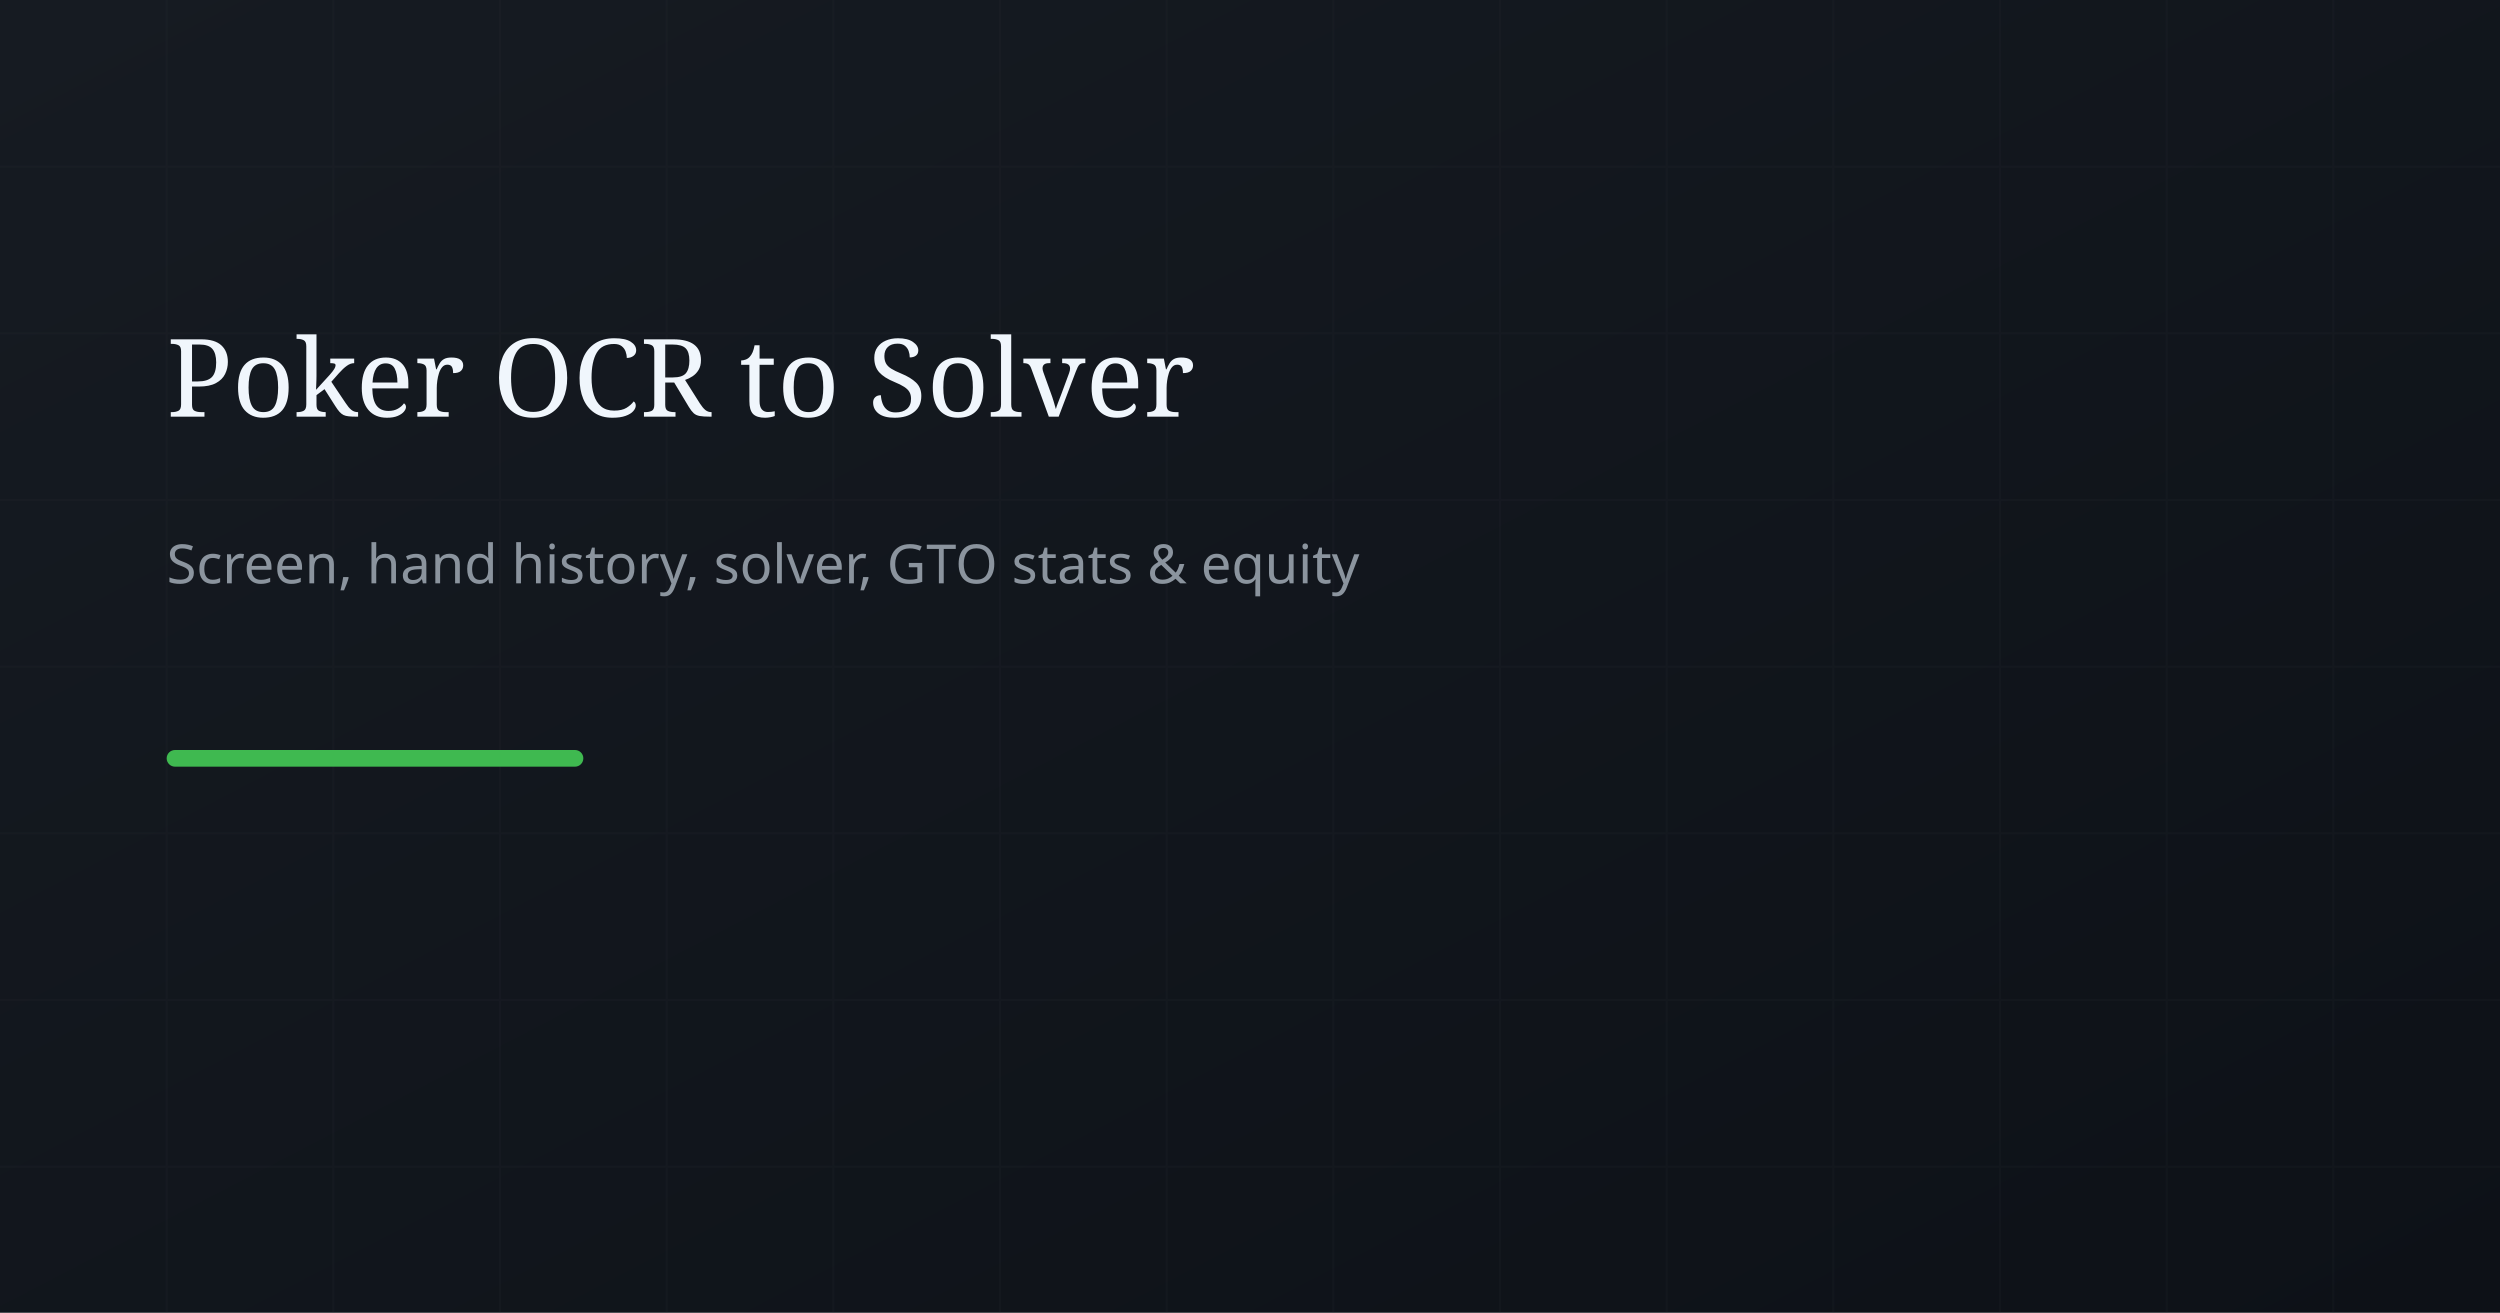
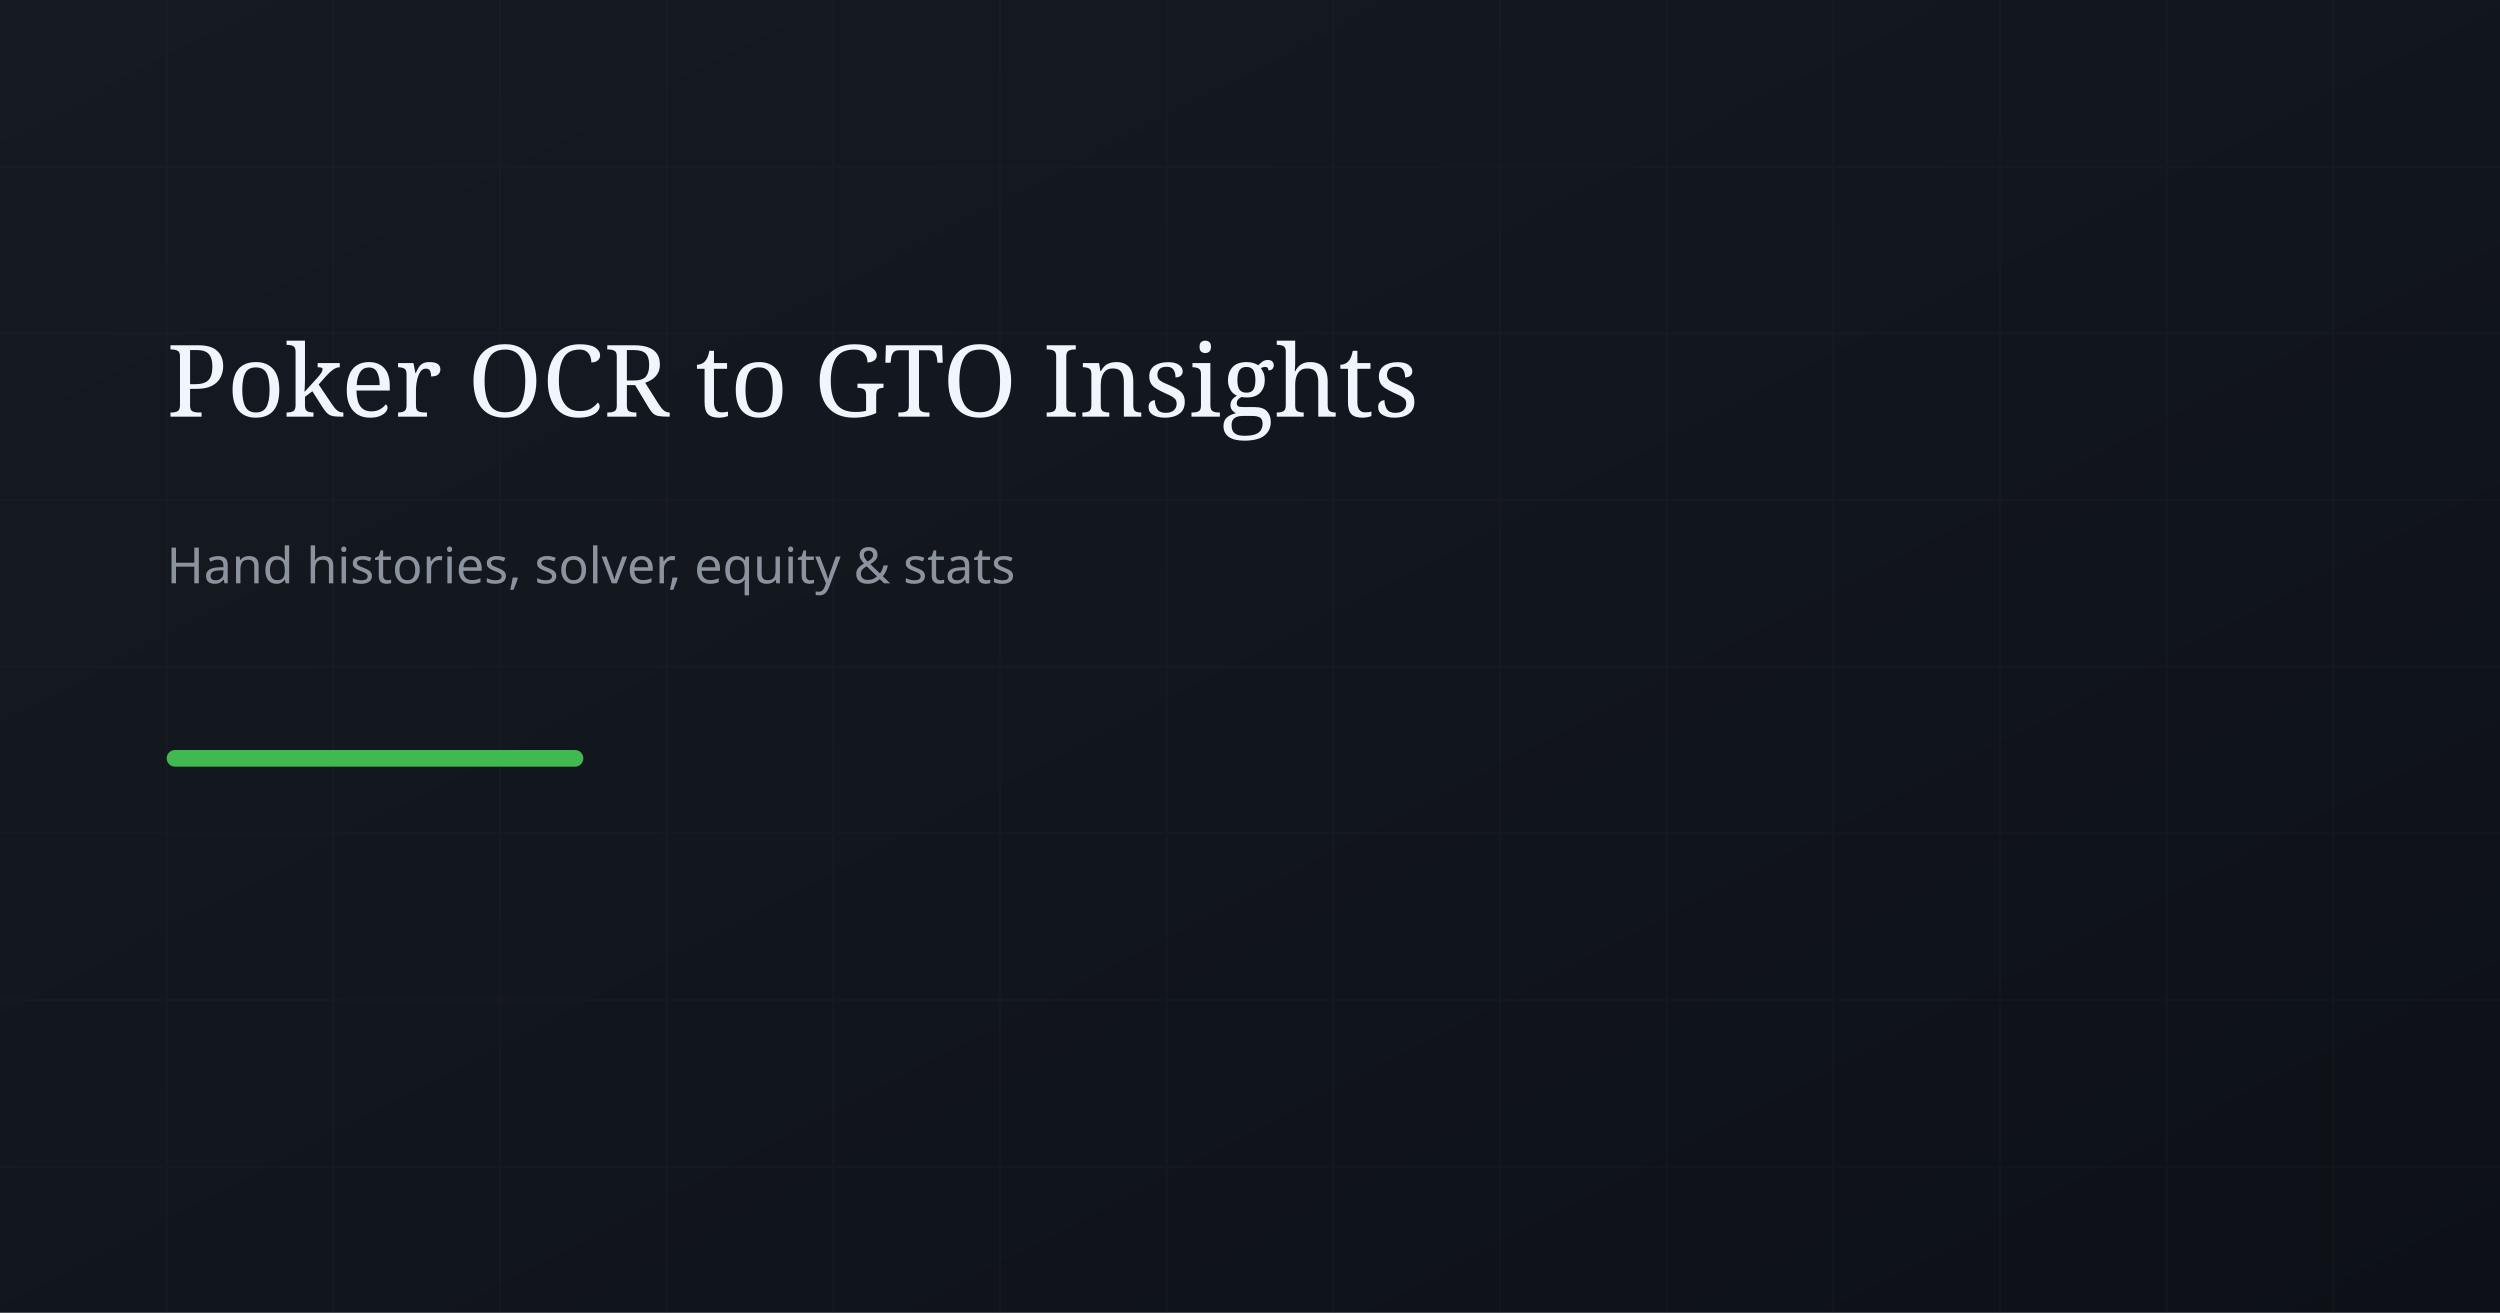
- <svg xmlns="http://www.w3.org/2000/svg" viewBox="0 0 1200 630" role="img" aria-label="Poker OCR to Solver pipeline">
+ <svg xmlns="http://www.w3.org/2000/svg" viewBox="0 0 1200 630" role="img" aria-label="Poker OCR to GTO insights">
  <rect width="1200" height="630" fill="#0d1117" />
  <defs>
    <linearGradient id="bg" x1="0%" y1="0%" x2="100%" y2="100%">
      <stop offset="0%" style="stop-color:#161b22" />
      <stop offset="100%" style="stop-color:#0d1117" />
    </linearGradient>
  </defs>
  <rect width="1200" height="630" fill="url(#bg)" />
  <g opacity="0.12" stroke="#30363d" stroke-width="1">
    <path d="M0 80h1200M0 160h1200M0 240h1200M0 320h1200M0 400h1200M0 480h1200M0 560h1200" />
    <path d="M80 0v630M160 0v630M240 0v630M320 0v630M400 0v630M480 0v630M560 0v630M640 0v630M720 0v630M800 0v630M880 0v630M960 0v630M1040 0v630M1120 0v630" />
  </g>
-   <text x="80" y="200" fill="#f0f6fc" font-family="Georgia,serif" font-size="52" font-weight="400">Poker OCR to Solver</text>
-   <text x="80" y="280" fill="#8b949e" font-family="system-ui,sans-serif" font-size="26">Screen, hand history, solver, GTO stats &amp; equity</text>
+   <text x="80" y="200" fill="#f0f6fc" font-family="Georgia,serif" font-size="48" font-weight="400">Poker OCR to GTO Insights</text>
+   <text x="80" y="280" fill="#8b949e" font-family="system-ui,sans-serif" font-size="24">Hand histories, solver, equity &amp; stats</text>
  <rect x="80" y="360" width="200" height="8" rx="4" fill="#3fb950" />
</svg>
